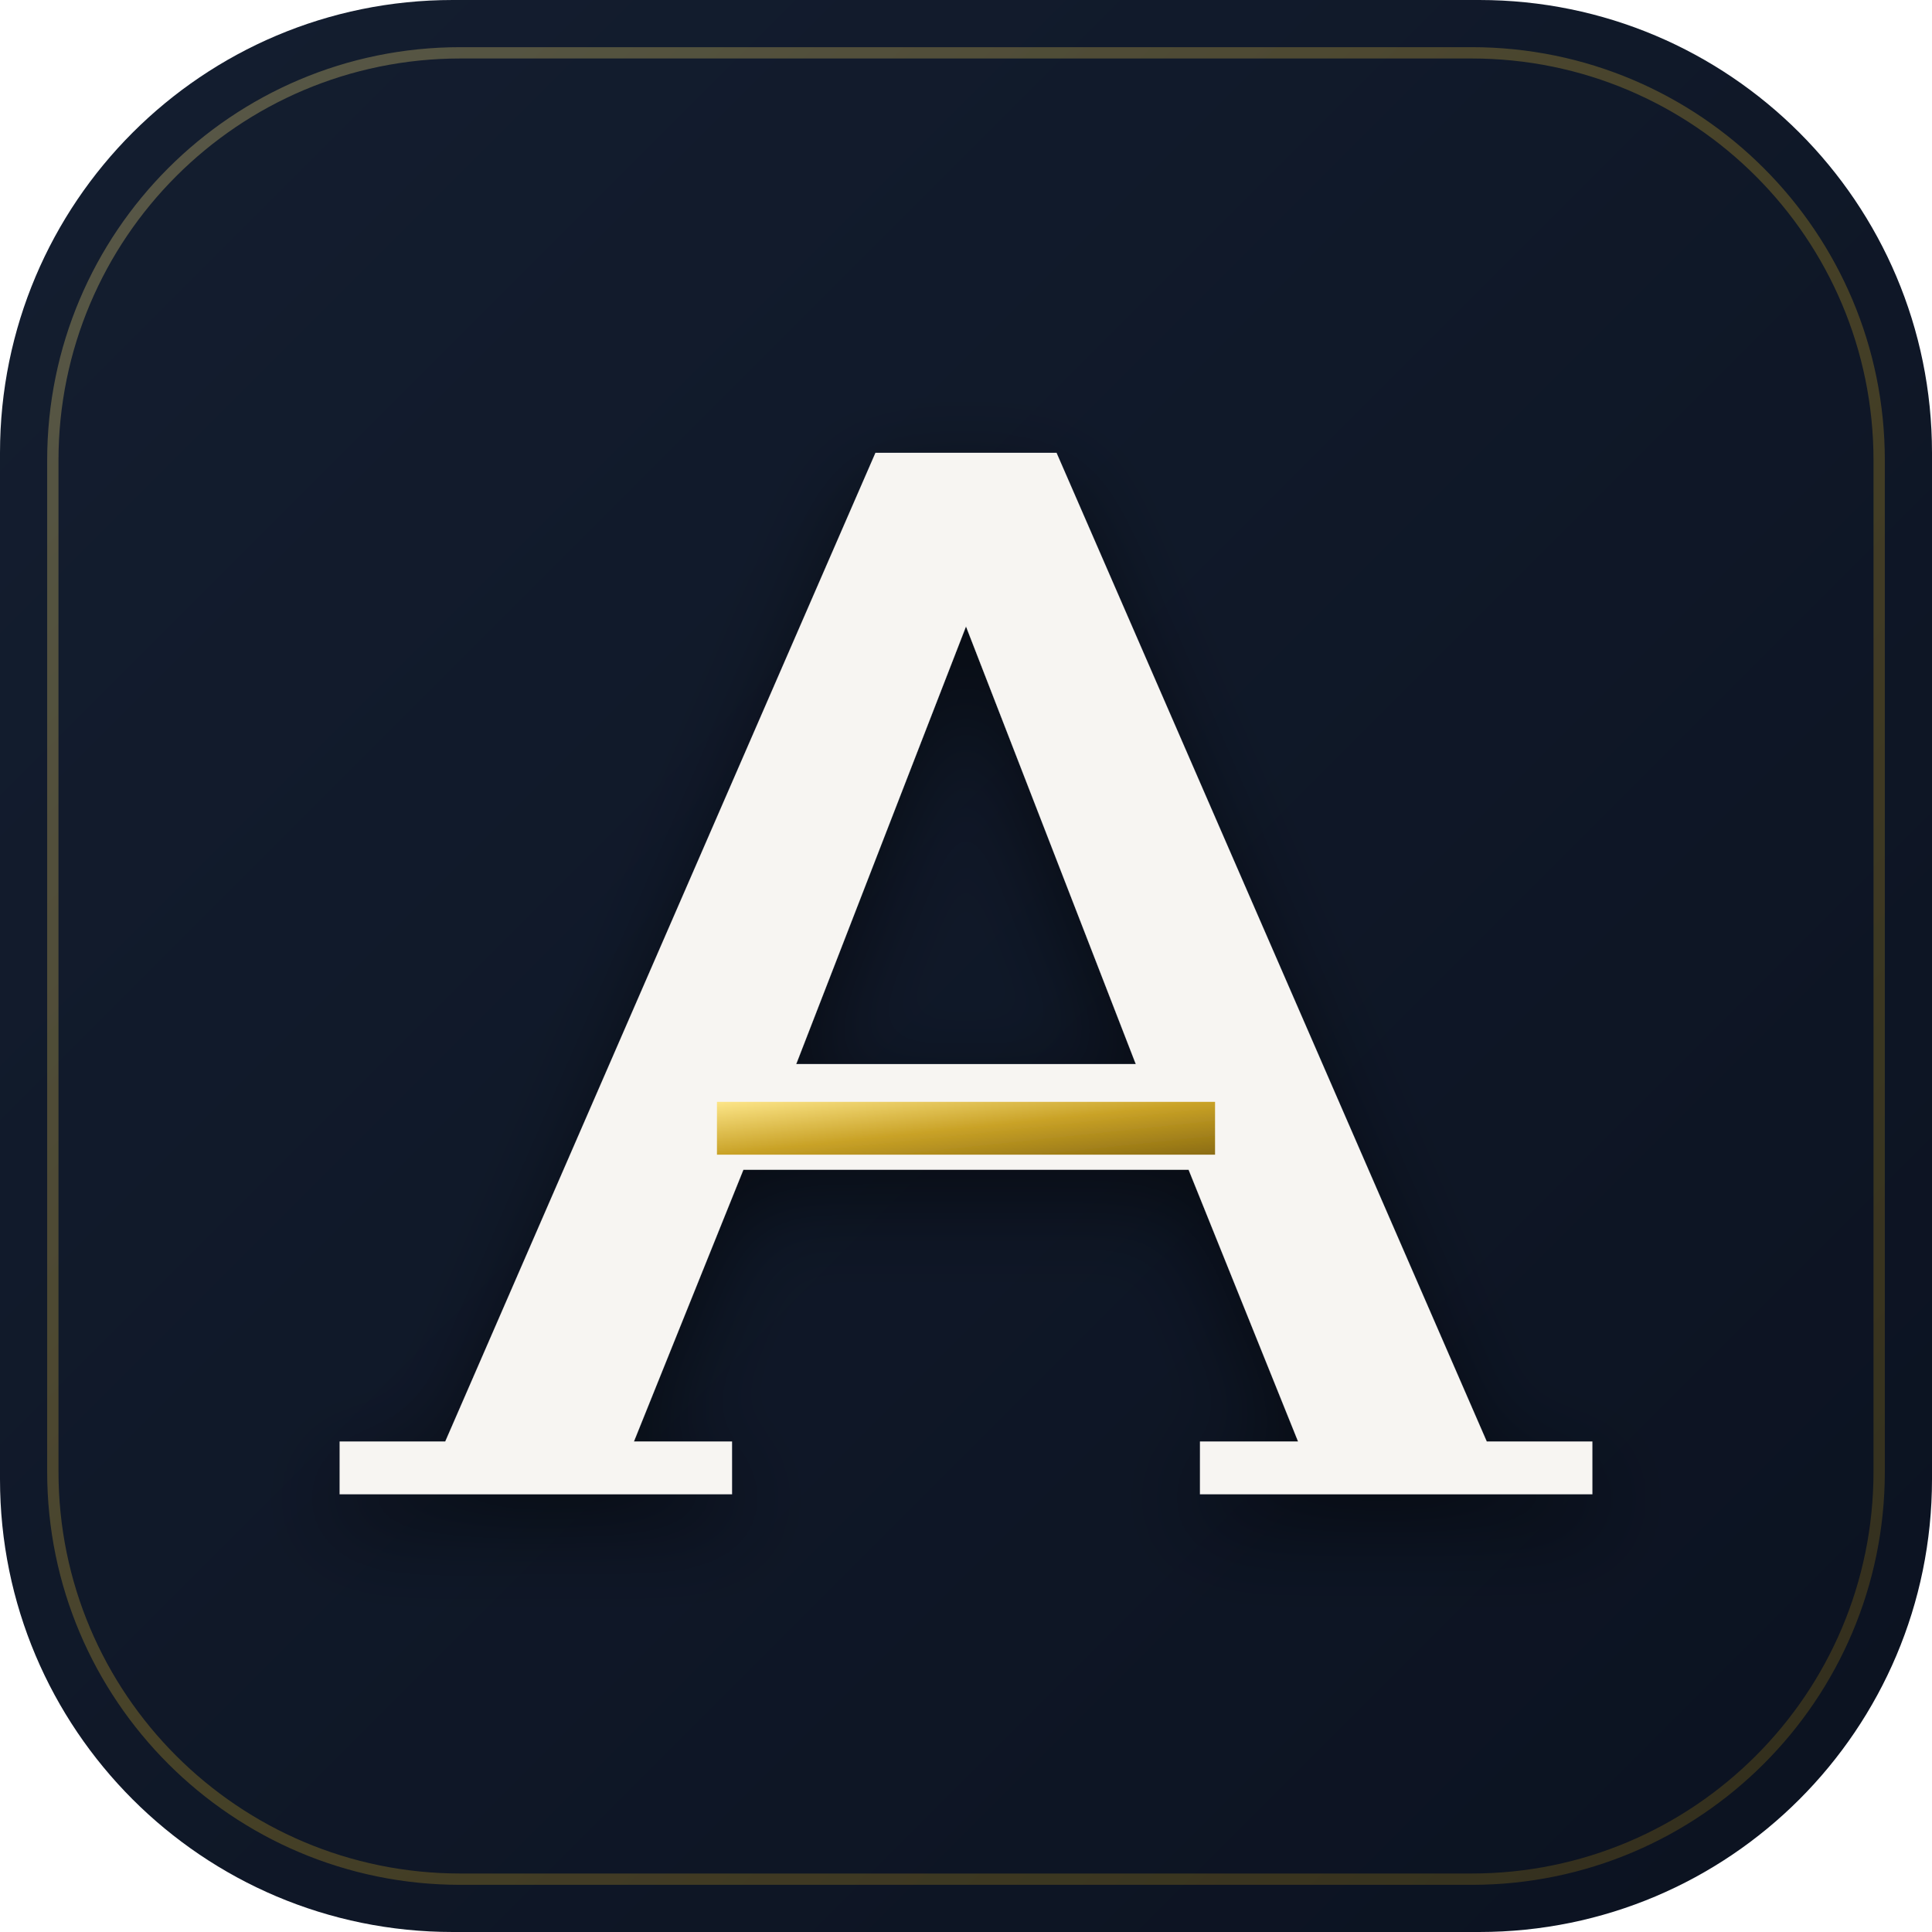
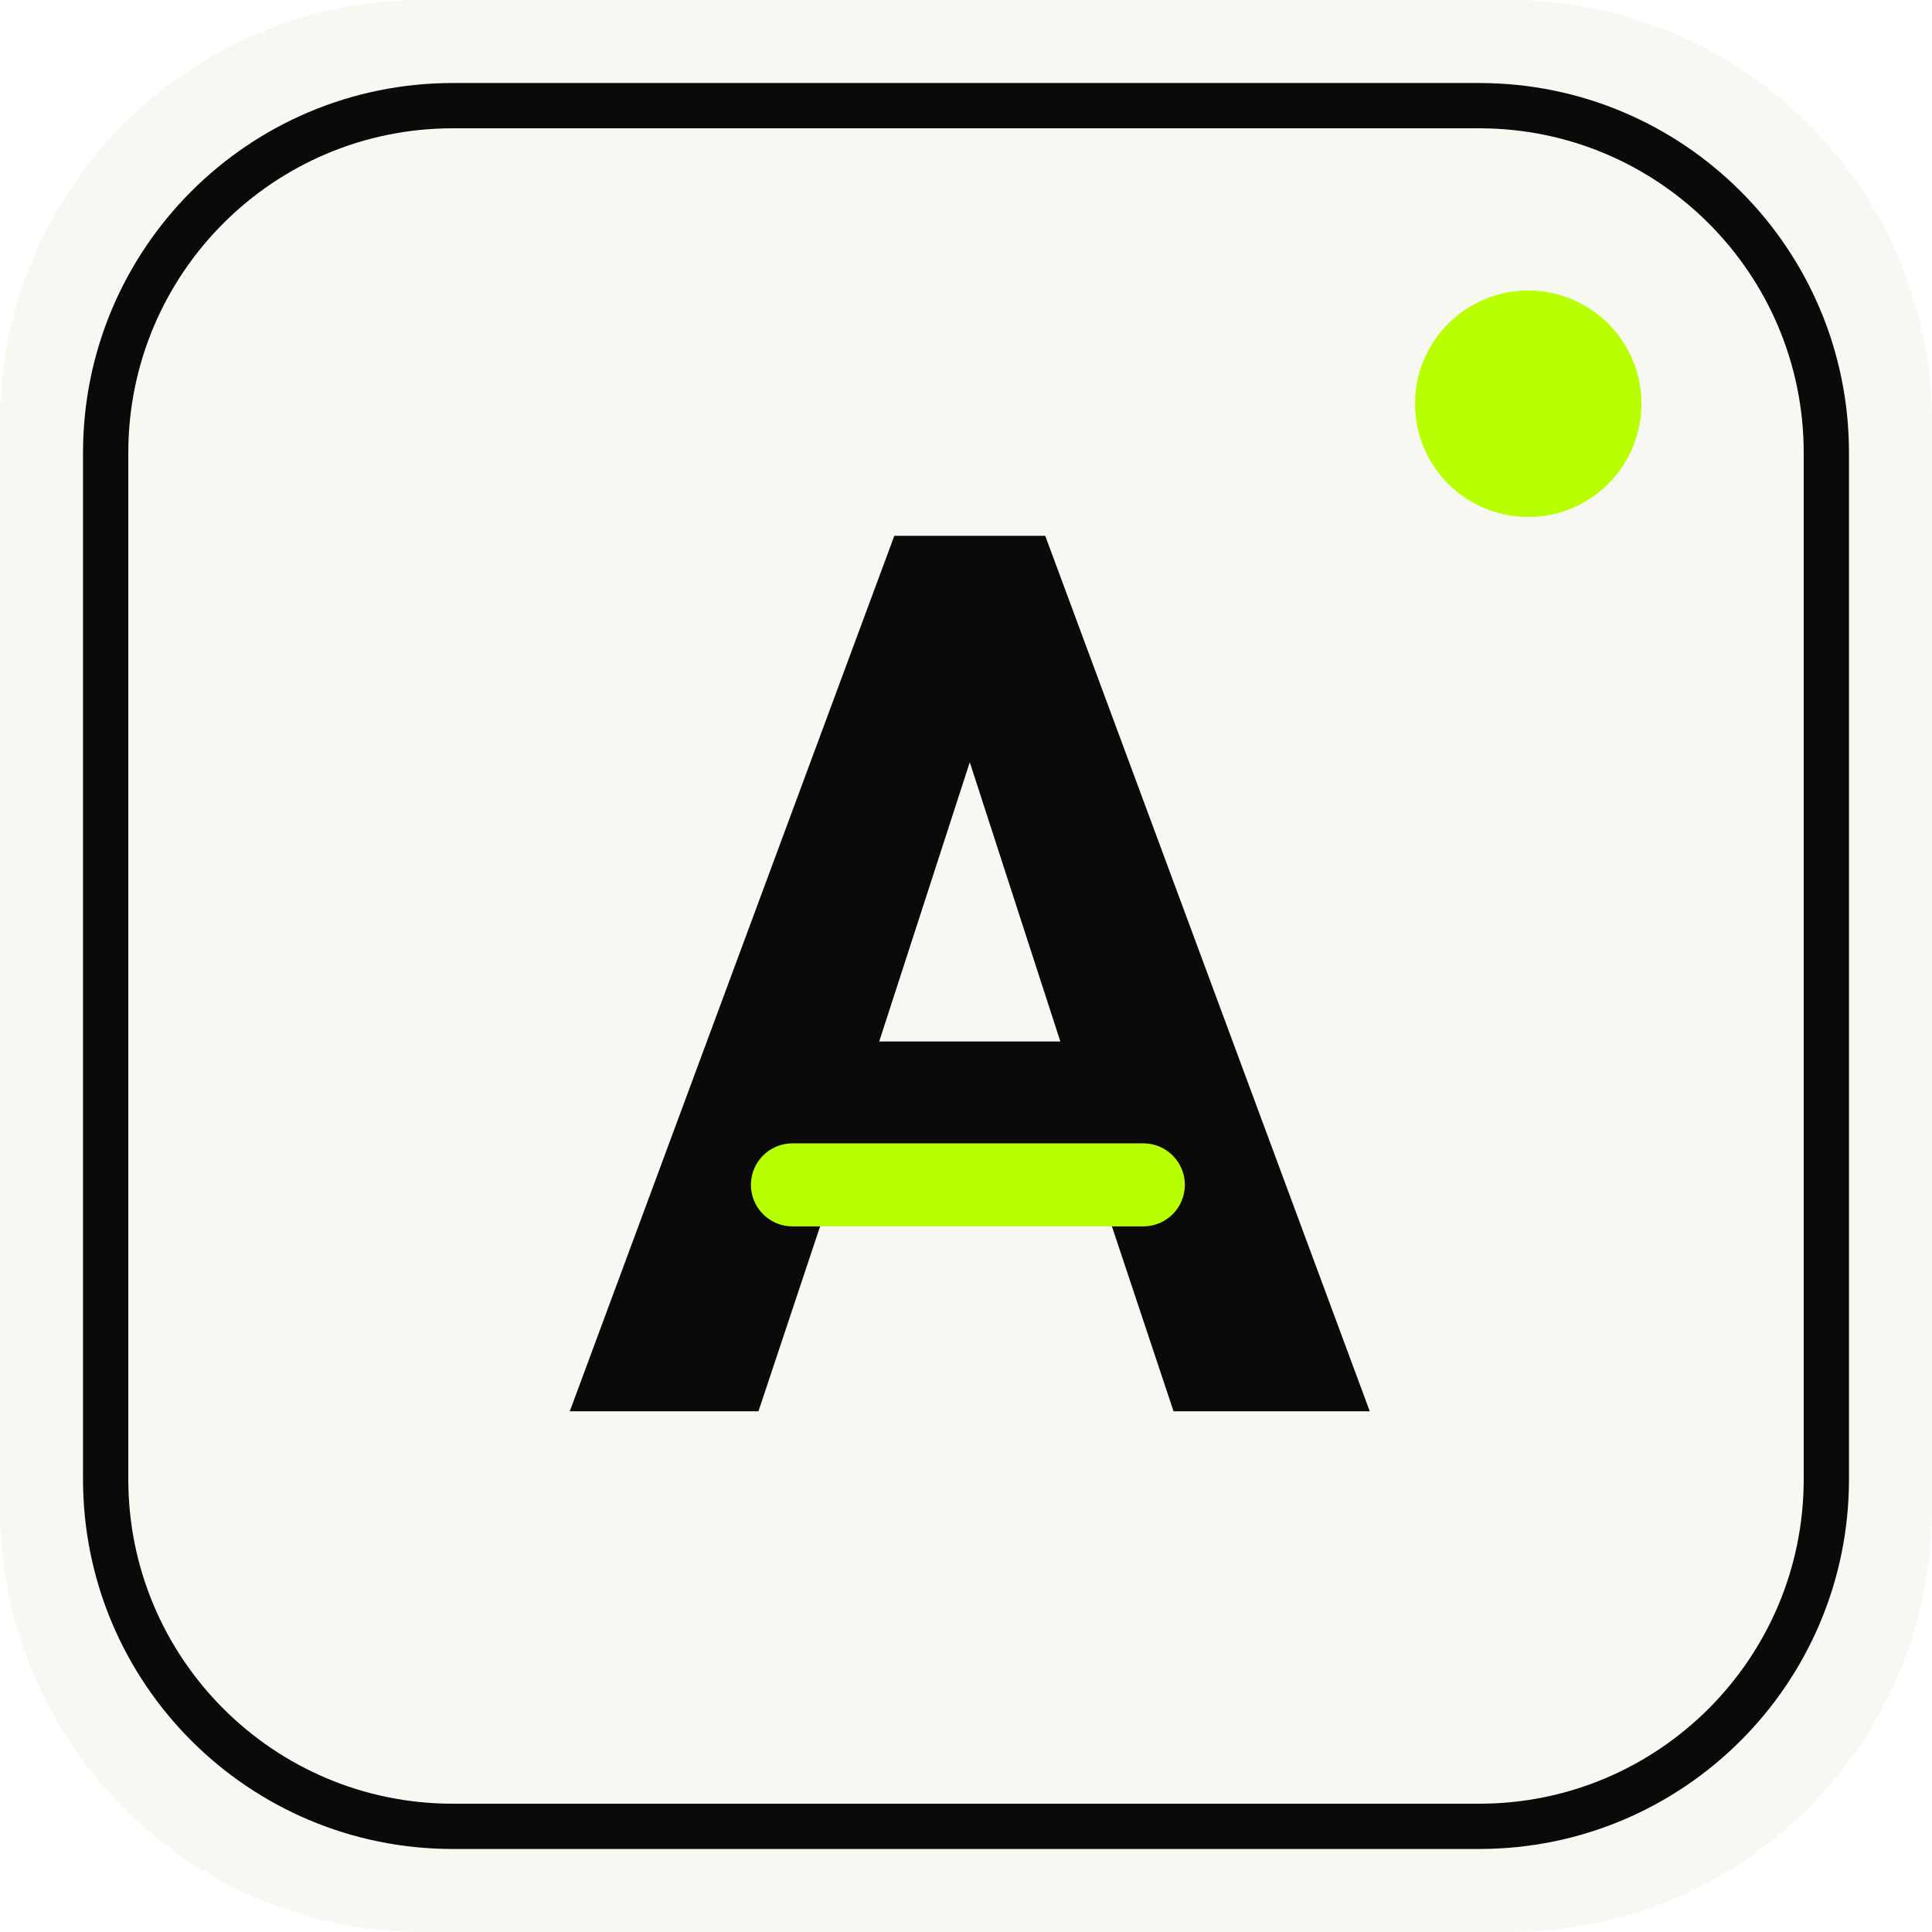
<svg xmlns="http://www.w3.org/2000/svg" viewBox="0 0 512 512" width="100%" height="100%">
-   <defs>
-     <linearGradient id="bgGrad" x1="0%" y1="0%" x2="100%" y2="100%">
-       <stop offset="0%" stop-color="#141E30" />
-       <stop offset="100%" stop-color="#0B1220" />
-     </linearGradient>
-     <linearGradient id="goldGrad" x1="0%" y1="0%" x2="100%" y2="100%">
-       <stop offset="0%" stop-color="#FCE588" />
-       <stop offset="50%" stop-color="#C9A227" />
-       <stop offset="100%" stop-color="#8C6D12" />
-     </linearGradient>
-     <filter id="subtleGlow" x="-20%" y="-20%" width="140%" height="140%">
-       <feDropShadow dx="0" dy="8" stdDeviation="12" flood-color="#000000" flood-opacity="0.5" />
-     </filter>
-   </defs>
-   <rect width="512" height="512" rx="120" fill="url(#bgGrad)" />
-   <rect x="14" y="14" width="484" height="484" rx="108" fill="none" stroke="url(#goldGrad)" stroke-width="3" stroke-opacity="0.3" />
-   <g filter="url(#subtleGlow)">
-     <path d="M232 120 L280 120 L394 382 L422 382 L422 396 L318 396 L318 382 L344 382 L315 310 L197 310 L168 382 L194 382 L194 396 L90 396 L90 382 L118 382 Z M256 166 L211 282 L301 282 Z" fill="#F7F5F2" />
-     <path d="M190 292 L322 292 L322 306 L190 306 Z" fill="url(#goldGrad)" />
-   </g>
+   <rect width="512" height="512" rx="112" fill="#F7F8F2" />
+   <rect x="28" y="28" width="456" height="456" rx="92" fill="none" stroke="#0A0A0A" stroke-width="12" />
+   <path d="M151 374 237 142h40l86 232h-52l-18-54H219l-18 54h-50Zm82-98h48l-24-74-24 74Z" fill="#0A0A0A" />
+   <rect x="199" y="303" width="115" height="22" rx="11" fill="#B8FF00" />
+   <circle cx="405" cy="107" r="30" fill="#B8FF00" />
</svg>
